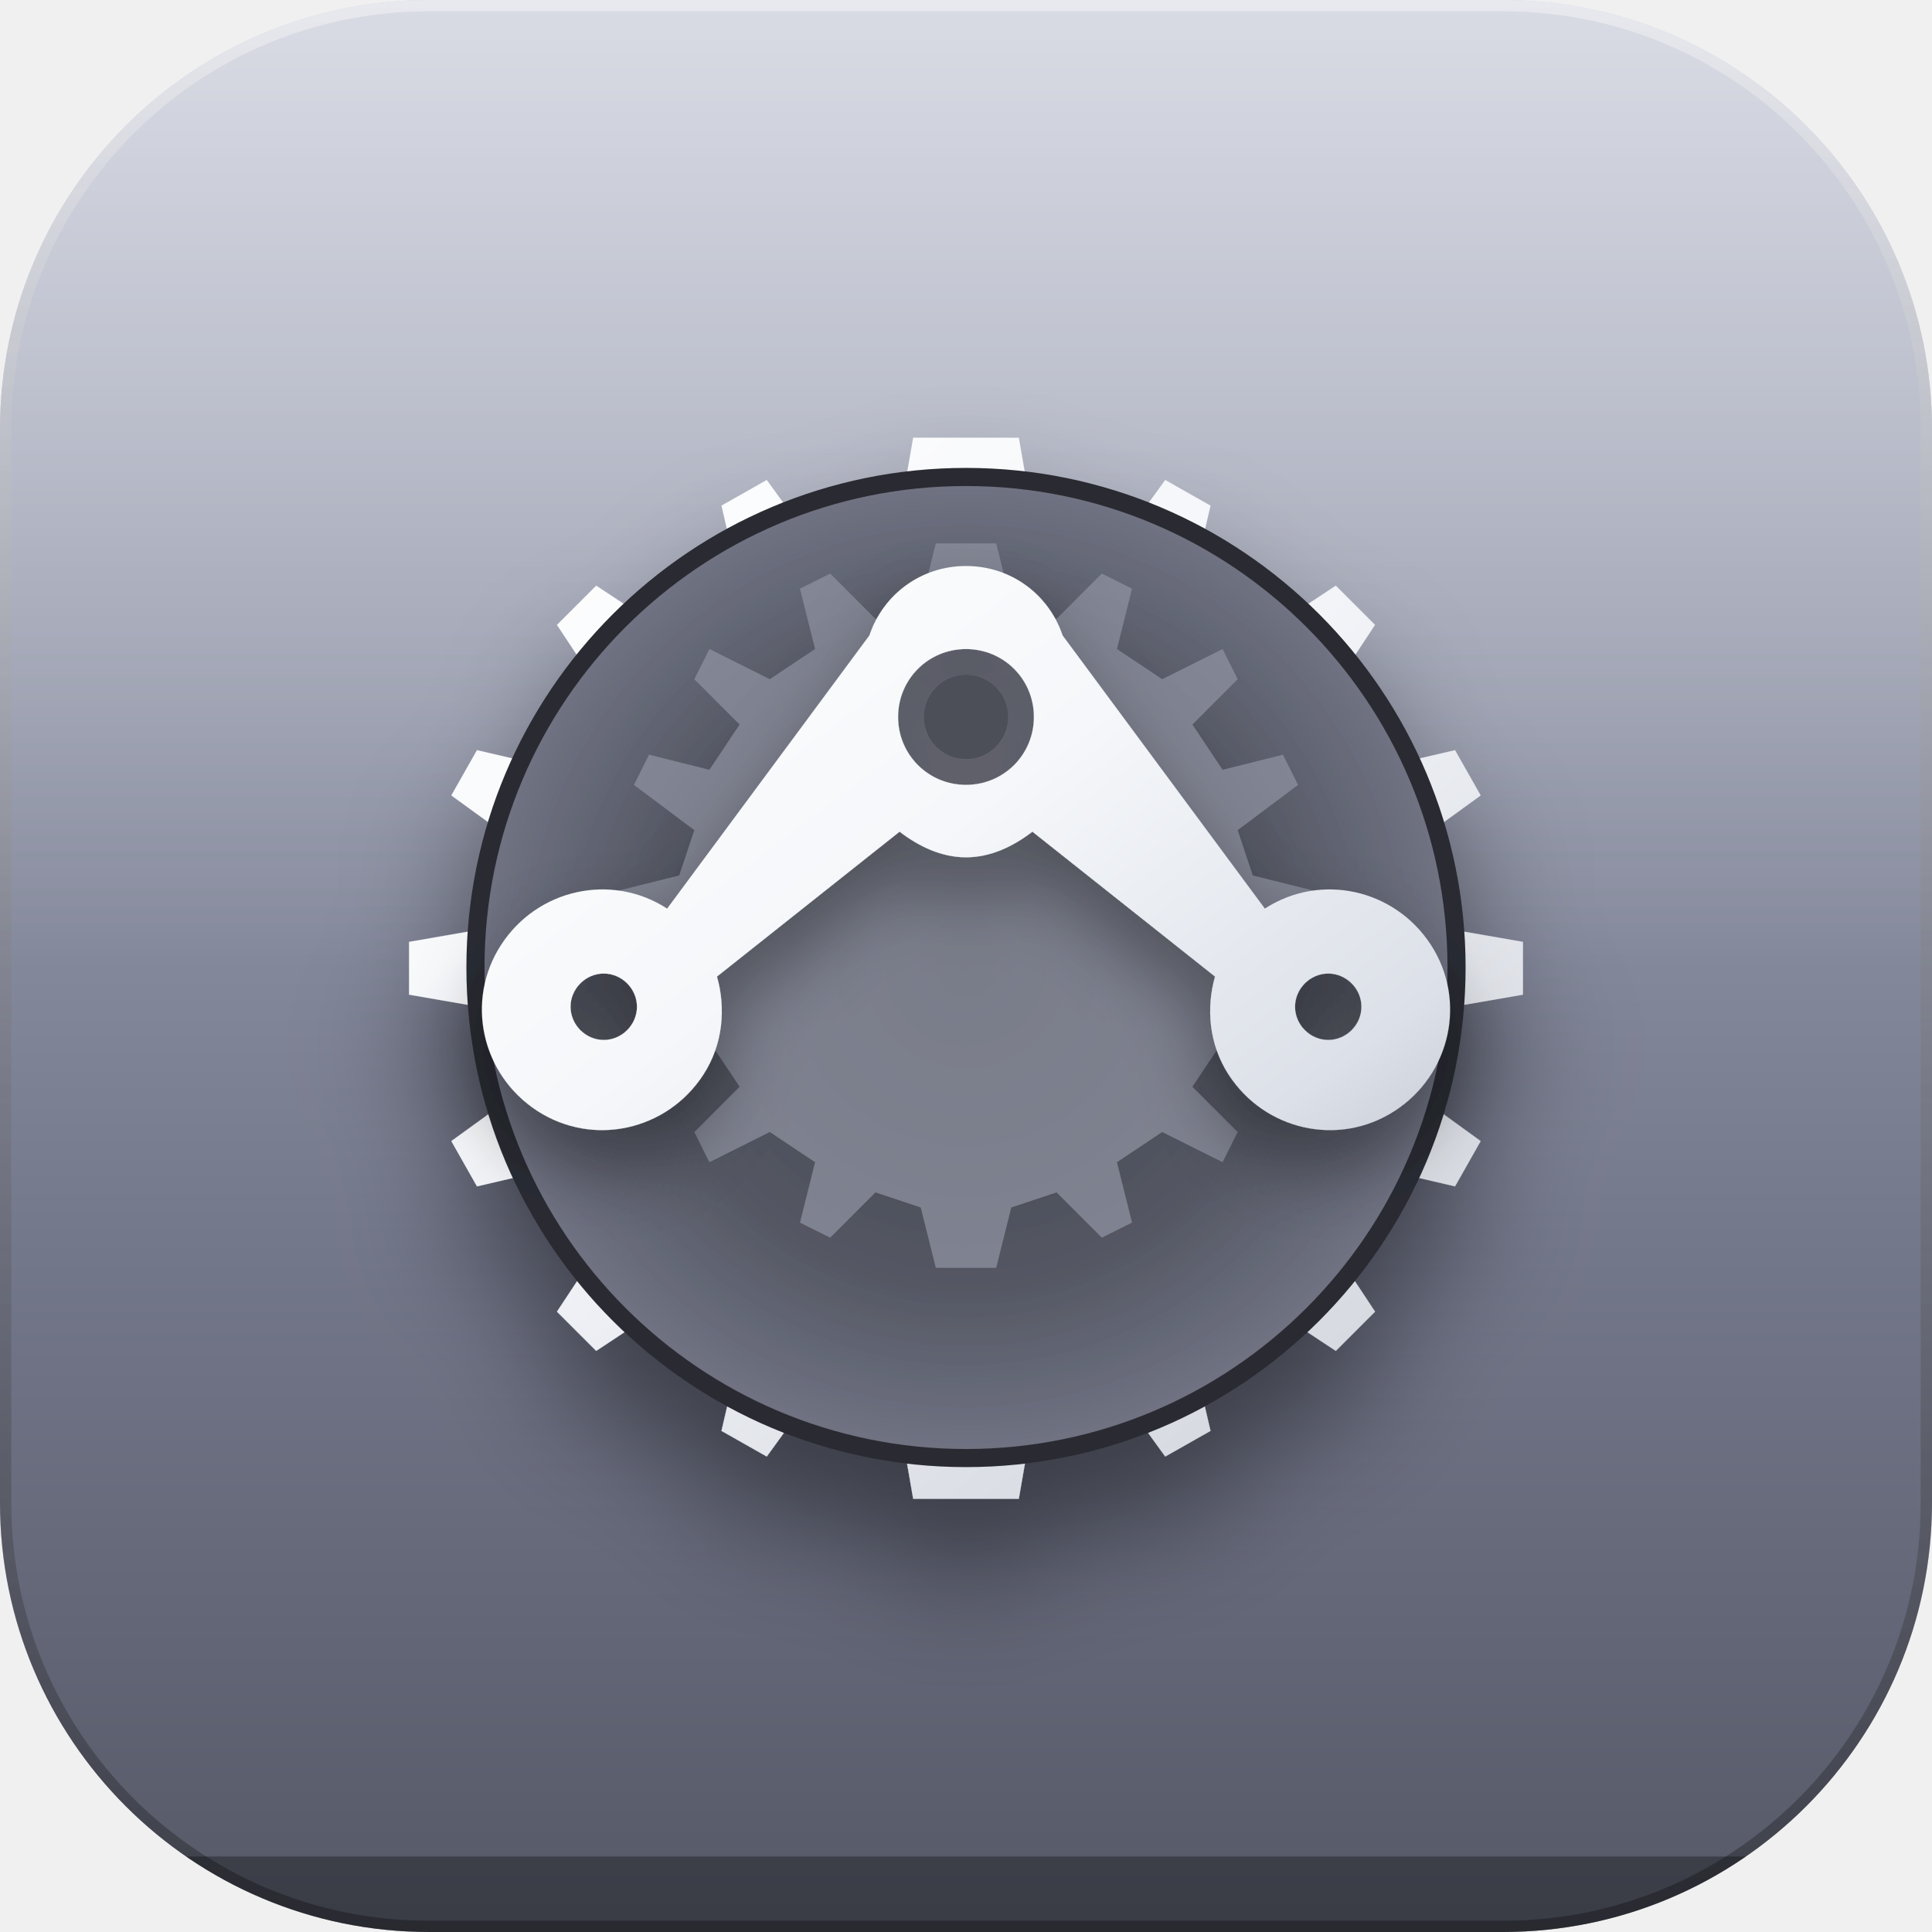
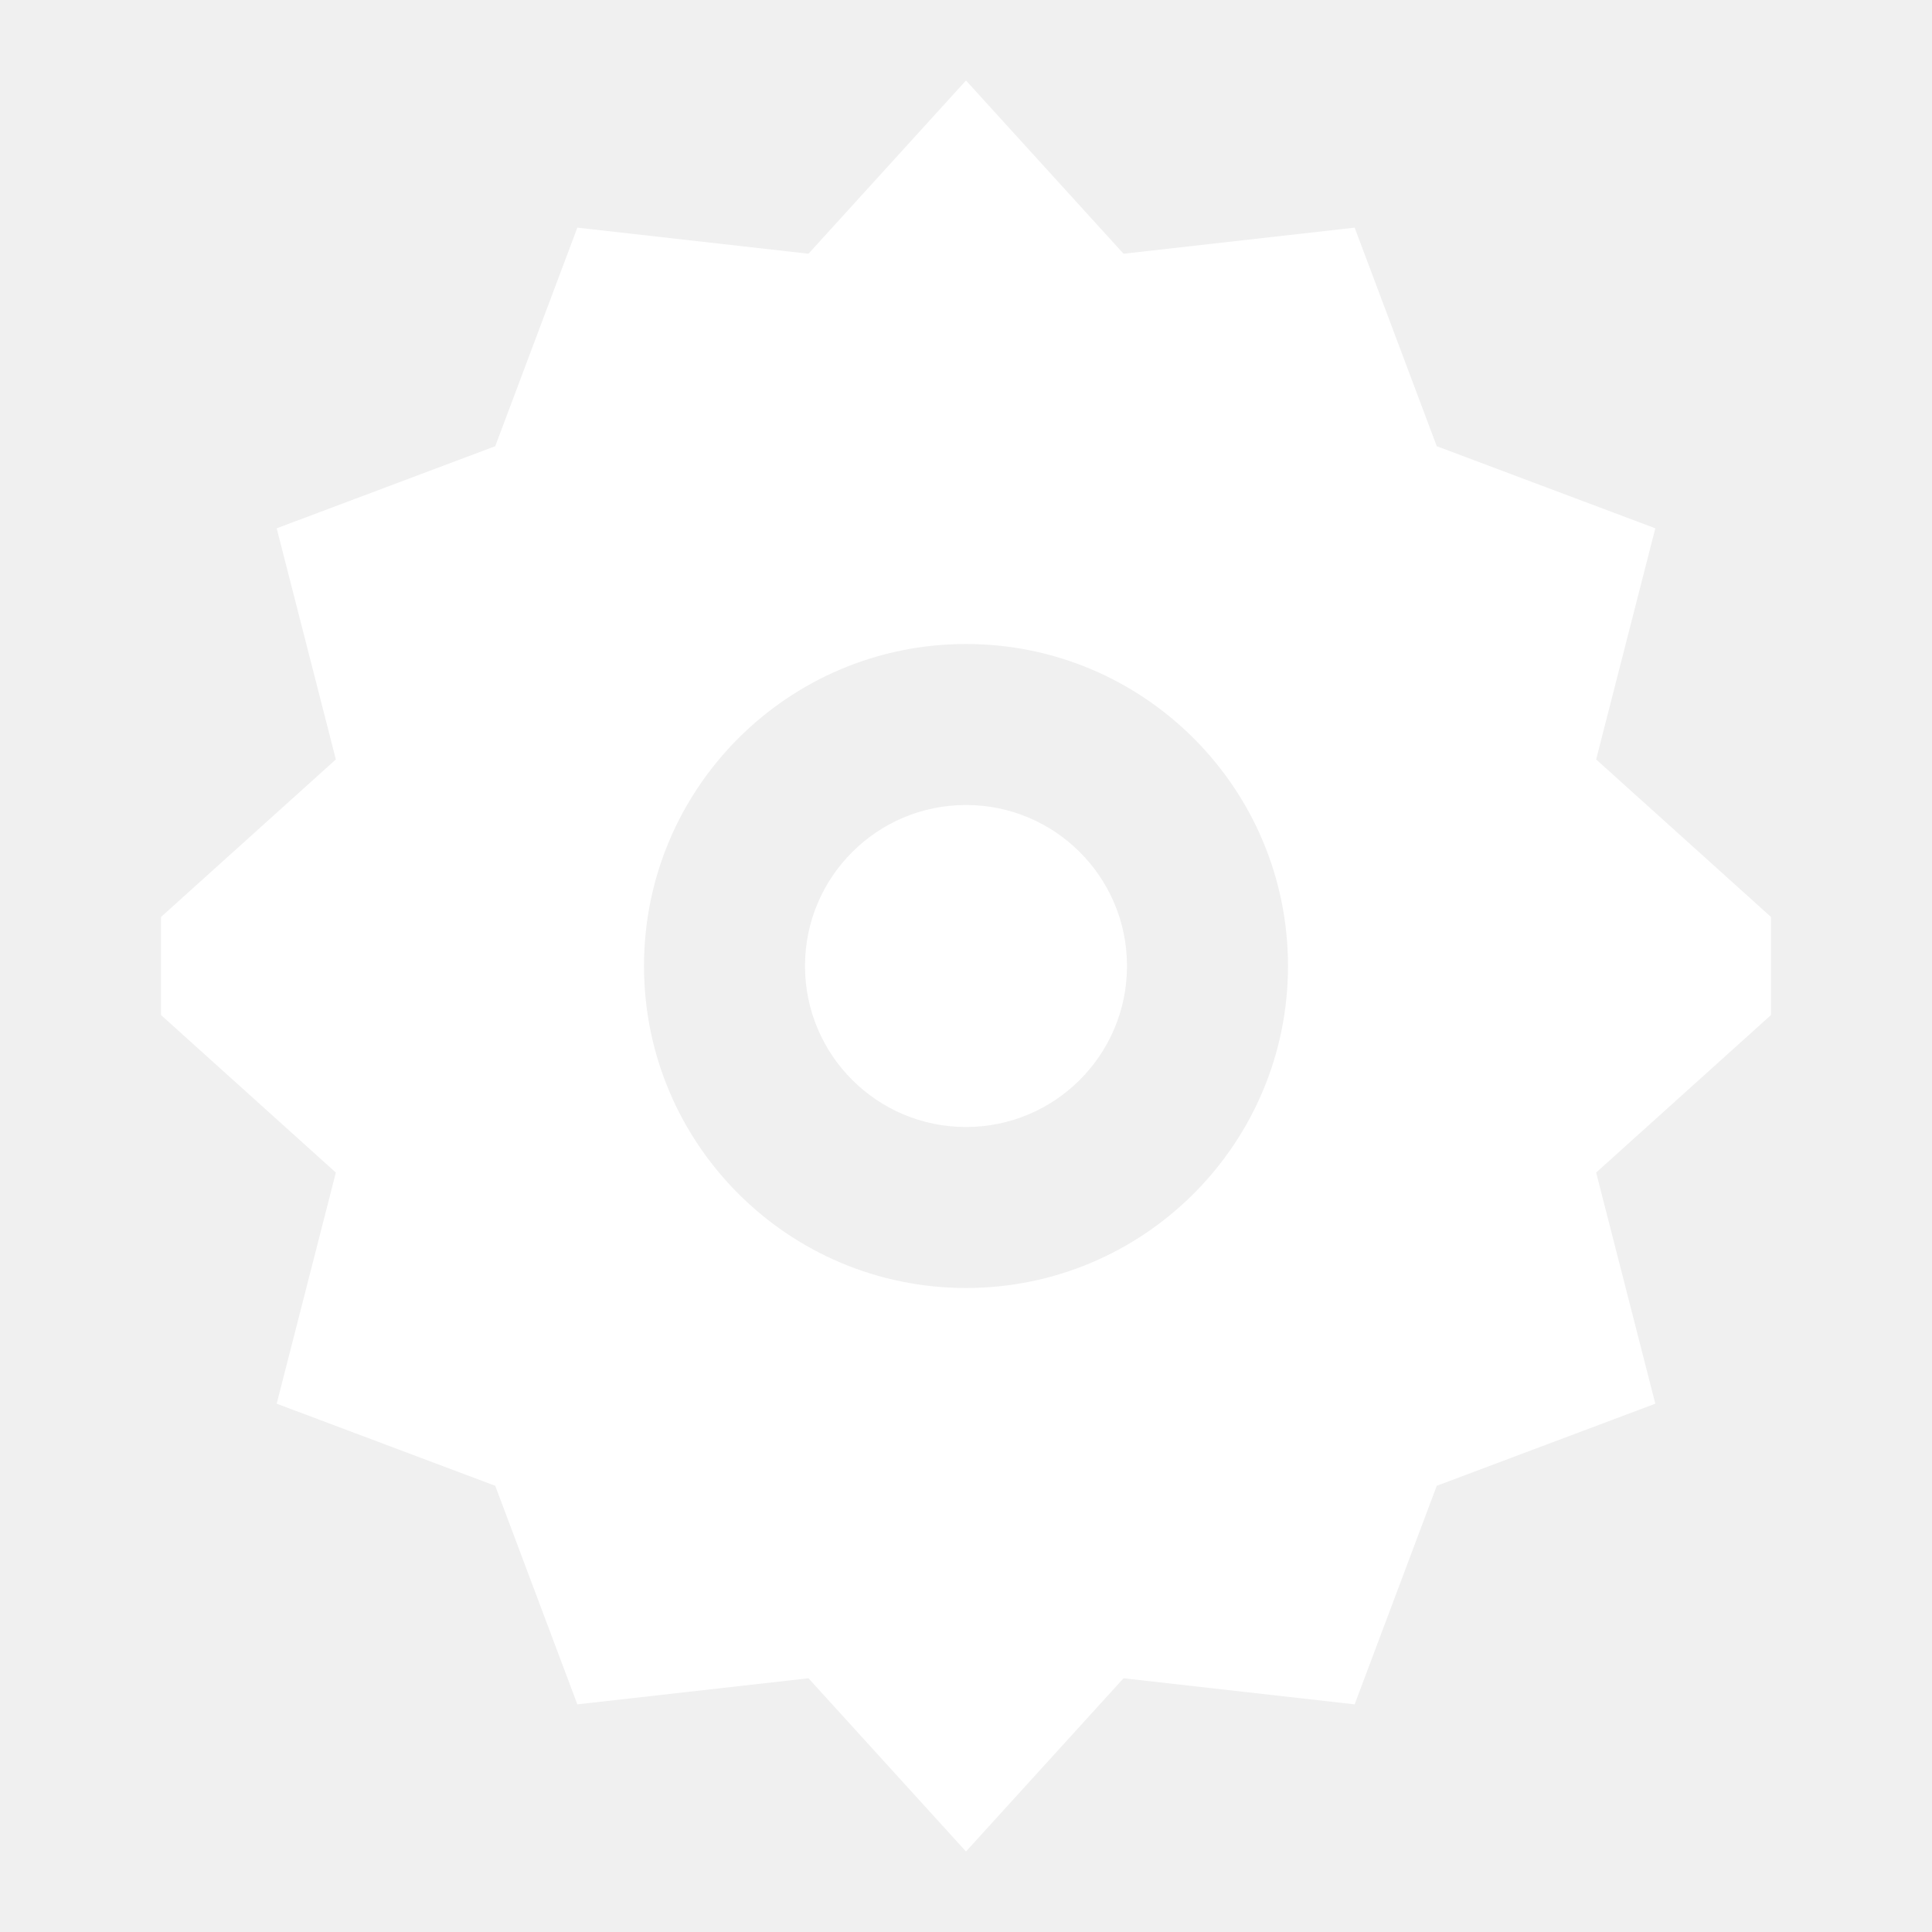
- <svg xmlns="http://www.w3.org/2000/svg" width="128" height="128" viewBox="0 0 128 128" fill="none">
-   <defs>
-     <clipPath id="macOS-app-clip">
-       <path d="M128 28.444C128 12.735 115.265 0 99.556 0H28.444C12.735 0 0 12.735 0 28.444V99.556C0 115.265 12.735 128 28.444 128H99.556C115.265 128 128 115.265 128 99.556V28.444Z" />
-     </clipPath>
-     <linearGradient id="mac-metal-bg" x1="64" y1="0" x2="64" y2="128" gradientUnits="userSpaceOnUse">
-       <stop offset="0%" stop-color="#b6bacc" />
-       <stop offset="25%" stop-color="#9ea3b5" />
-       <stop offset="65%" stop-color="#73778a" />
-       <stop offset="100%" stop-color="#555866" />
-     </linearGradient>
-     <linearGradient id="outer-gear-metal" x1="28" y1="18" x2="100" y2="110" gradientUnits="userSpaceOnUse">
-       <stop offset="0%" stop-color="#ffffff" />
-       <stop offset="35%" stop-color="#f2f4f8" />
-       <stop offset="70%" stop-color="#d6d9e0" />
-       <stop offset="100%" stop-color="#aaadb8" />
-     </linearGradient>
-     <radialGradient id="recess-dark-pit" cx="64" cy="64" r="33" gradientUnits="userSpaceOnUse">
-       <stop offset="0%" stop-color="#3b3d45" />
-       <stop offset="65%" stop-color="#555864" />
-       <stop offset="100%" stop-color="#727585" />
-     </radialGradient>
-     <linearGradient id="spoke-hub-metal" x1="40" y1="32" x2="88" y2="96" gradientUnits="userSpaceOnUse">
-       <stop offset="0%" stop-color="#ffffff" />
-       <stop offset="40%" stop-color="#f5f7fa" />
-       <stop offset="75%" stop-color="#dce0e8" />
-       <stop offset="100%" stop-color="#b0b4be" />
-     </linearGradient>
-     <linearGradient id="mac-gloss-top" x1="64" y1="0" x2="64" y2="64" gradientUnits="userSpaceOnUse">
-       <stop offset="0%" stop-color="#ffffff" stop-opacity="0.48" />
-       <stop offset="100%" stop-color="#ffffff" stop-opacity="0.0" />
-     </linearGradient>
-     <linearGradient id="inner-bevel-glow" x1="64" y1="0" x2="64" y2="128" gradientUnits="userSpaceOnUse">
-       <stop offset="0%" stop-color="#ffffff" stop-opacity="0.4" />
-       <stop offset="100%" stop-color="#000000" stop-opacity="0.3" />
-     </linearGradient>
-     <filter id="gear-drop-shadow" x="-20%" y="-20%" width="140%" height="140%">
-       <feDropShadow dx="0" dy="5" stdDeviation="4" flood-color="#000000" flood-opacity="0.45" />
-     </filter>
-     <filter id="spoke-drop-shadow" x="-20%" y="-20%" width="140%" height="140%">
-       <feDropShadow dx="0" dy="2.5" stdDeviation="2.5" flood-color="#000000" flood-opacity="0.38" />
-     </filter>
-   </defs>
-   <g clip-path="url(#macOS-app-clip)">
-     <rect width="128" height="128" fill="url(#mac-metal-bg)" />
-     <rect width="128" height="64" fill="url(#mac-gloss-top)" />
-     <rect width="128" height="128" rx="28.4" fill="none" stroke="url(#inner-bevel-glow)" stroke-width="1.5" />
-     <g filter="url(#gear-drop-shadow)">
-       <path d="         M 64 12 L 67.5 12 L 68.8 19.5 L 73 20.6 L 77.2 14.8 L 80.2 16.5 L 78.5 23.8 L 82.3 25.9 L 88.5 21.8 L 91.1 24.4 L 87 30.6 L 89.1 34.4 L 96.4 32.7 L 98.1 35.7 L 92.3 39.9 L 93.4 44.1 L 100.9 45.4 L 100.9 48.9 L 93.4 50.2 L 92.3 54.4 L 98.1 58.6 L 96.4 61.6 L 89.1 59.9 L 87.0 63.7 L 91.1 69.9 L 88.5 72.5 L 82.3 68.4 L 78.5 70.5 L 80.2 77.8 L 77.2 79.5 L 73.0 73.7 L 68.8 74.8 L 67.5 82.3 L 64.0 82.3 L 60.5 82.3 L 59.2 74.8 L 55.0 73.7 L 50.8 79.5 L 47.8 77.8 L 49.5 70.5 L 45.7 68.4 L 39.5 72.5 L 36.9 69.9 L 41.0 63.7 L 38.9 59.9 L 31.6 61.6 L 29.9 58.6 L 35.7 54.4 L 34.6 50.2 L 27.1 48.9 L 27.1 45.4 L 34.6 44.1 L 35.7 39.9 L 29.9 35.7 L 31.6 32.7 L 38.9 34.4 L 41.0 30.6 L 36.9 24.4 L 39.5 21.8 L 45.7 25.9 L 49.5 23.8 L 47.8 16.5 L 50.8 14.8 L 55.0 20.6 L 59.2 19.5 L 60.5 12 Z       " fill="url(#outer-gear-metal)" transform="translate(0, 17)" />
-       <circle cx="64" cy="64.1" r="32.5" fill="url(#recess-dark-pit)" />
-       <circle cx="64" cy="64.1" r="32.5" fill="none" stroke="#2a2c33" stroke-width="1.2" />
-       <path d="         M 64 36 L 66 36 L 67 40 L 70 41 L 73 38 L 75 39 L 74 43 L 77 45 L 81 43 L 82 45 L 79 48 L 81 51 L 85 50 L 86 52 L 82 55 L 83 58 L 87 59 L 87 61 L 83 62 L 82 65 L 86 68 L 85 70 L 81 69 L 79 72 L 82 75 L 81 77 L 77 75 L 74 77 L 75 81 L 73 82 L 70 79 L 67 80 L 66 84 L 64 84 L 62 84 L 61 80 L 58 79 L 55 82 L 53 81 L 54 77 L 51 75 L 47 77 L 46 75 L 49 72 L 47 69 L 43 70 L 42 68 L 46 65 L 45 62 L 41 61 L 41 59 L 45 58 L 46 55 L 42 52 L 43 50 L 47 51 L 49 48 L 46 45 L 47 43 L 51 45 L 54 43 L 53 39 L 55 38 L 58 41 L 61 40 L 62 36 Z       " fill="#8d92a0" opacity="0.75" />
-       <g filter="url(#spoke-drop-shadow)">
-         <path fill-rule="evenodd" clip-rule="evenodd" d="           M 64 37.5           C 67 37.5 69.5 39.4 70.4 42.1           L 83.8 60.2           C 87.5 57.8 92.4 58.9 94.8 62.6           C 97.2 66.3 96.1 71.2 92.4 73.6           C 88.7 76 83.8 74.9 81.4 71.2           C 80.1 69.2 79.9 66.8 80.5 64.7           L 68.4 55.1           C 67.1 56.1 65.6 56.8 64 56.8           C 62.4 56.8 60.9 56.1 59.6 55.1           L 47.5 64.7           C 48.1 66.8 47.9 69.2 46.6 71.2           C 44.2 74.9 39.3 76 35.6 73.6           C 31.9 71.2 30.8 66.3 33.2 62.6           C 35.6 58.9 40.5 57.8 44.2 60.2           L 57.6 42.1           C 58.5 39.4 61 37.5 64 37.5 Z            M 64 43           C 61.5 43 59.5 45 59.5 47.5           C 59.5 50 61.5 52 64 52           C 66.5 52 68.5 50 68.5 47.5           C 68.5 45 66.5 43 64 43 Z            M 88 64.5           C 86.8 64.5 85.8 65.5 85.8 66.7           C 85.8 67.9 86.8 68.9 88 68.9           C 89.2 68.9 90.2 67.9 90.2 66.7           C 90.2 65.5 89.2 64.5 88 64.5 Z            M 40 64.5           C 38.8 64.5 37.8 65.5 37.8 66.7           C 37.8 67.9 38.8 68.9 40 68.9           C 41.2 68.9 42.2 67.9 42.2 66.7           C 42.2 65.5 41.2 64.5 40 64.5 Z         " fill="url(#spoke-hub-metal)" />
-         <circle cx="64" cy="47.5" r="2.8" fill="#4d5059" />
-       </g>
-     </g>
-     <rect y="123" width="128" height="5" fill="#000000" opacity="0.32" />
-   </g>
+ <svg xmlns="http://www.w3.org/2000/svg" stroke="white" fill="white" stroke-width="0" viewBox="0 0 24 24">
+   <path d="M12 1L13.957 3.152L16.828 2.828L17.848 5.543L20.563 6.563L19.828 9.434L22 11.391V12.609L19.828 14.566L20.563 17.437L17.848 18.457L16.828 21.172L13.957 20.848L12 23L10.043 20.848L7.172 21.172L6.152 18.457L3.437 17.437L4.172 14.566L2 12.609V11.391L4.172 9.434L3.437 6.563L6.152 5.543L7.172 2.828L10.043 3.152L12 1ZM12 8C9.791 8 8 9.791 8 12C8 14.209 9.791 16 12 16C14.209 16 16 14.209 16 12C16 9.791 14.209 8 12 8ZM12 10C13.105 10 14 10.895 14 12C14 13.105 13.105 14 12 14C10.895 14 10 13.105 10 12C10 10.895 10.895 10 12 10Z" />
</svg>
